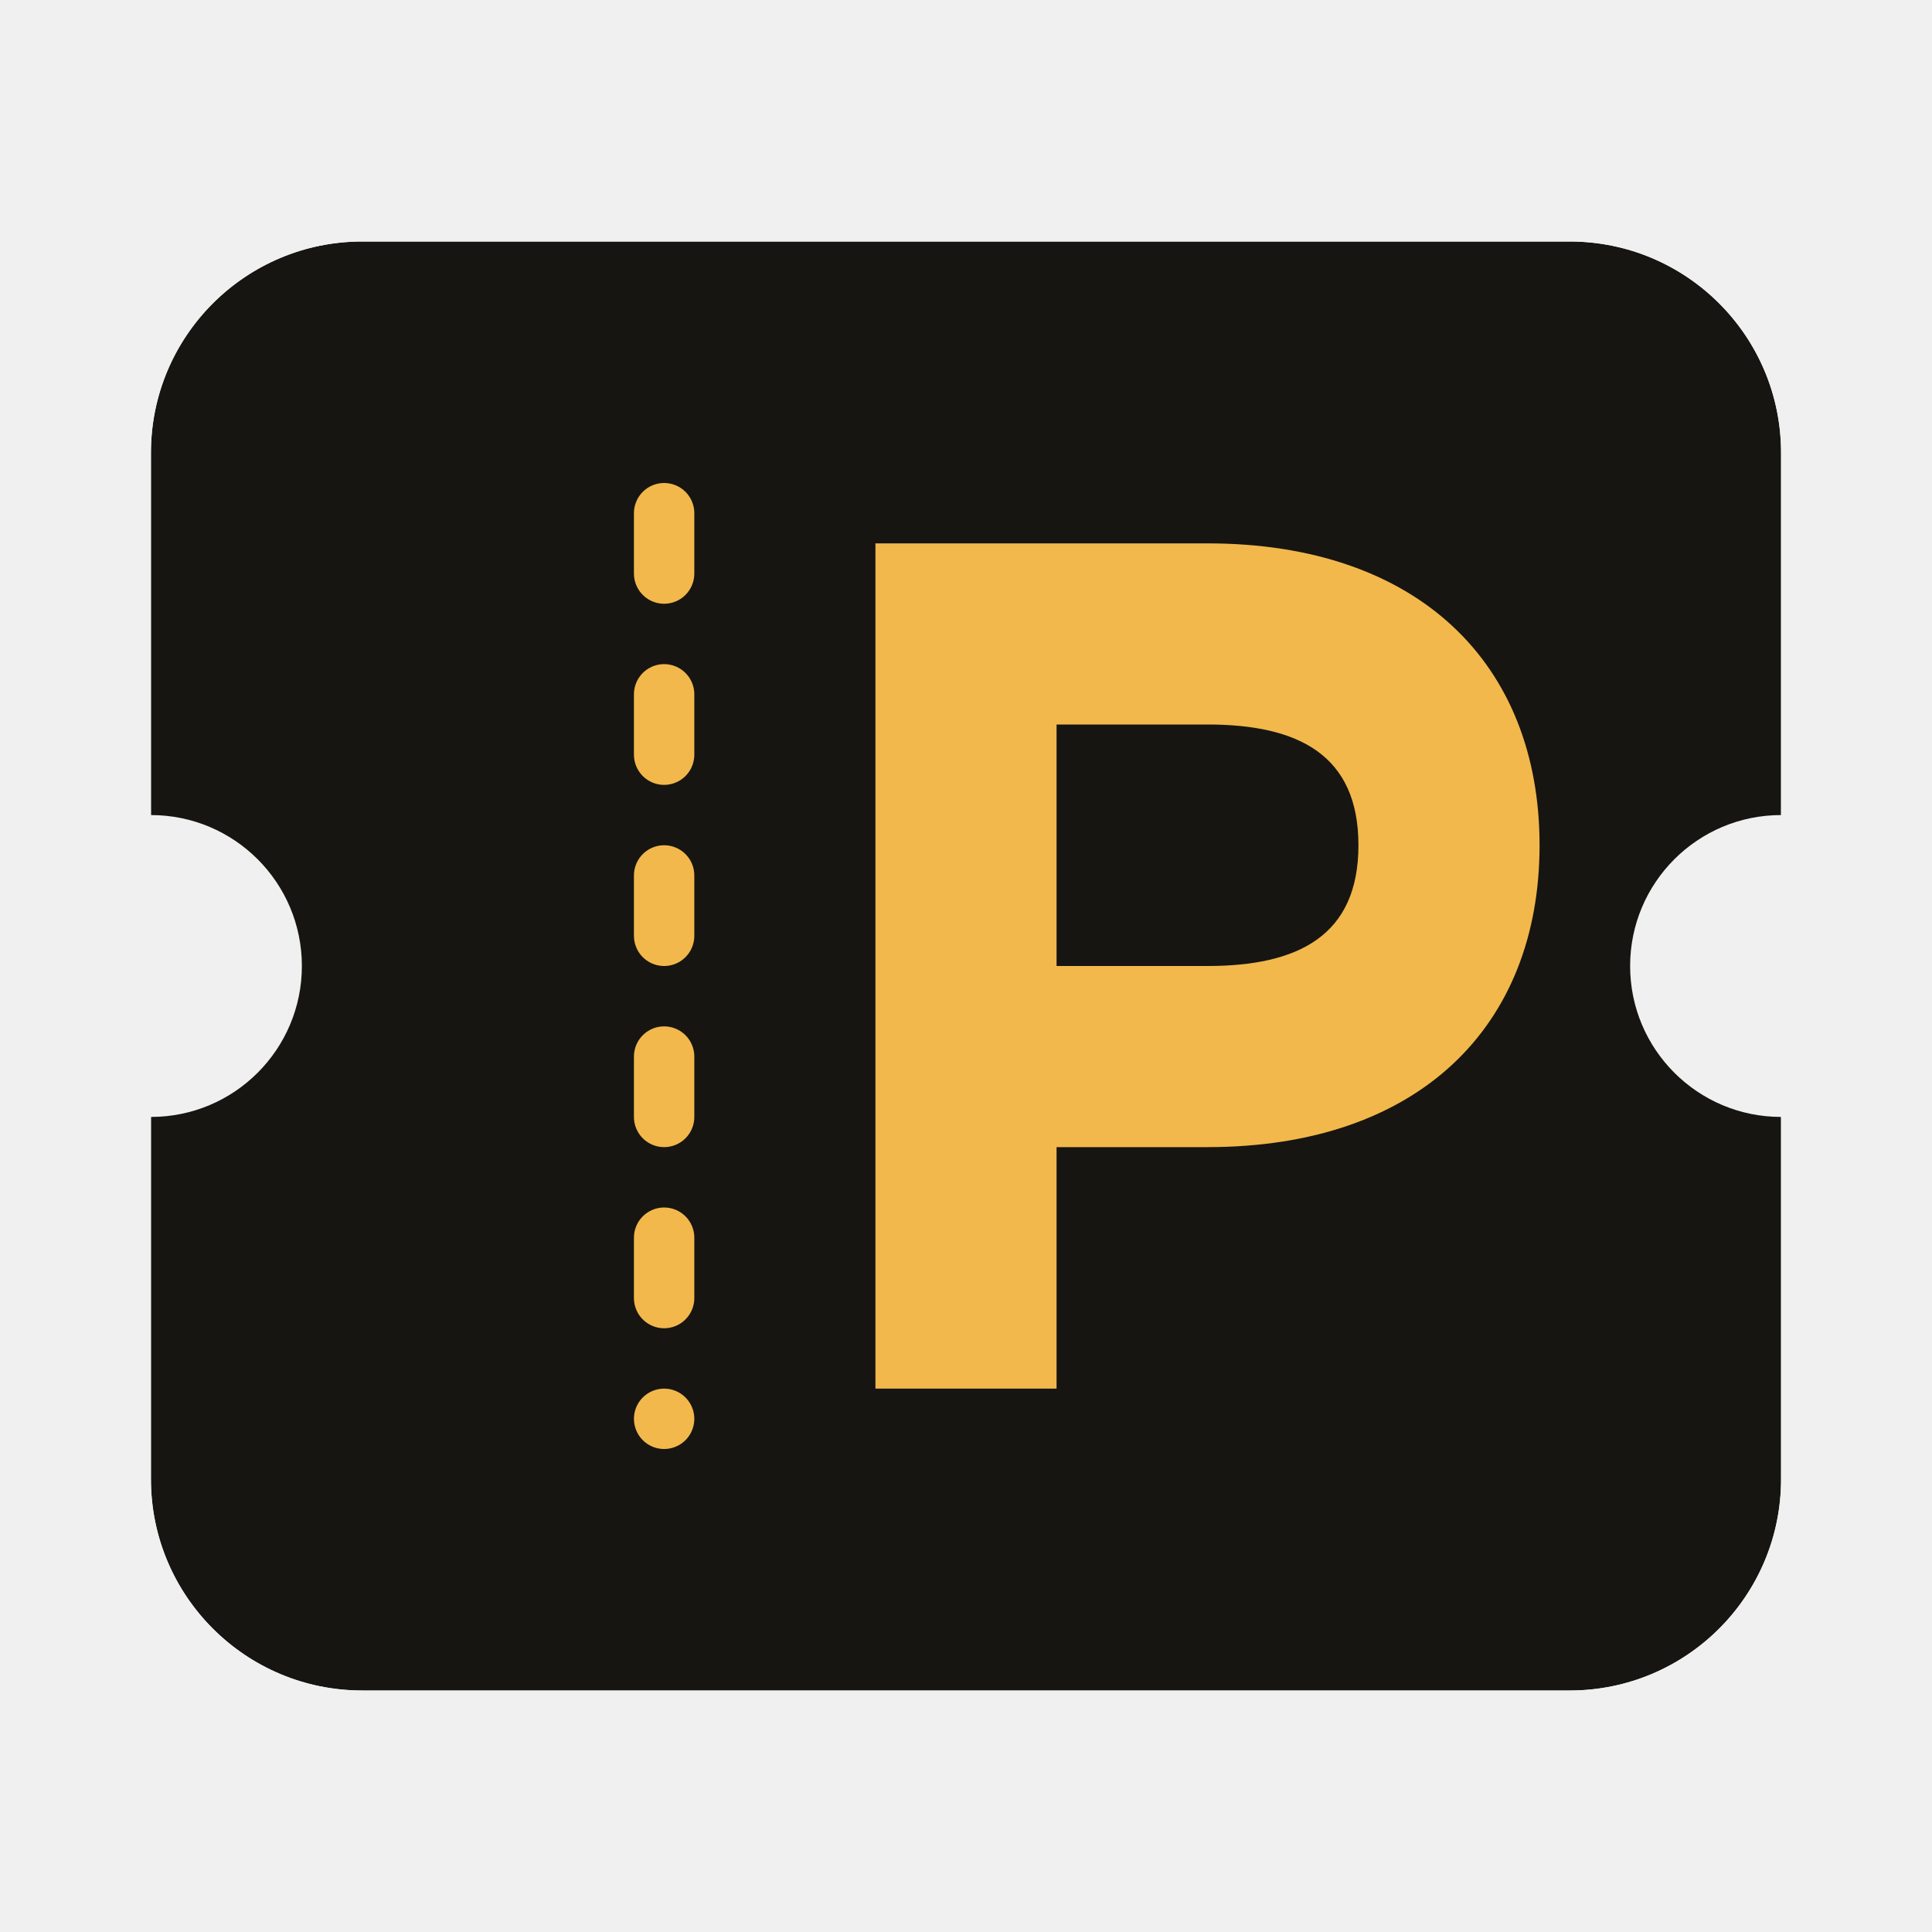
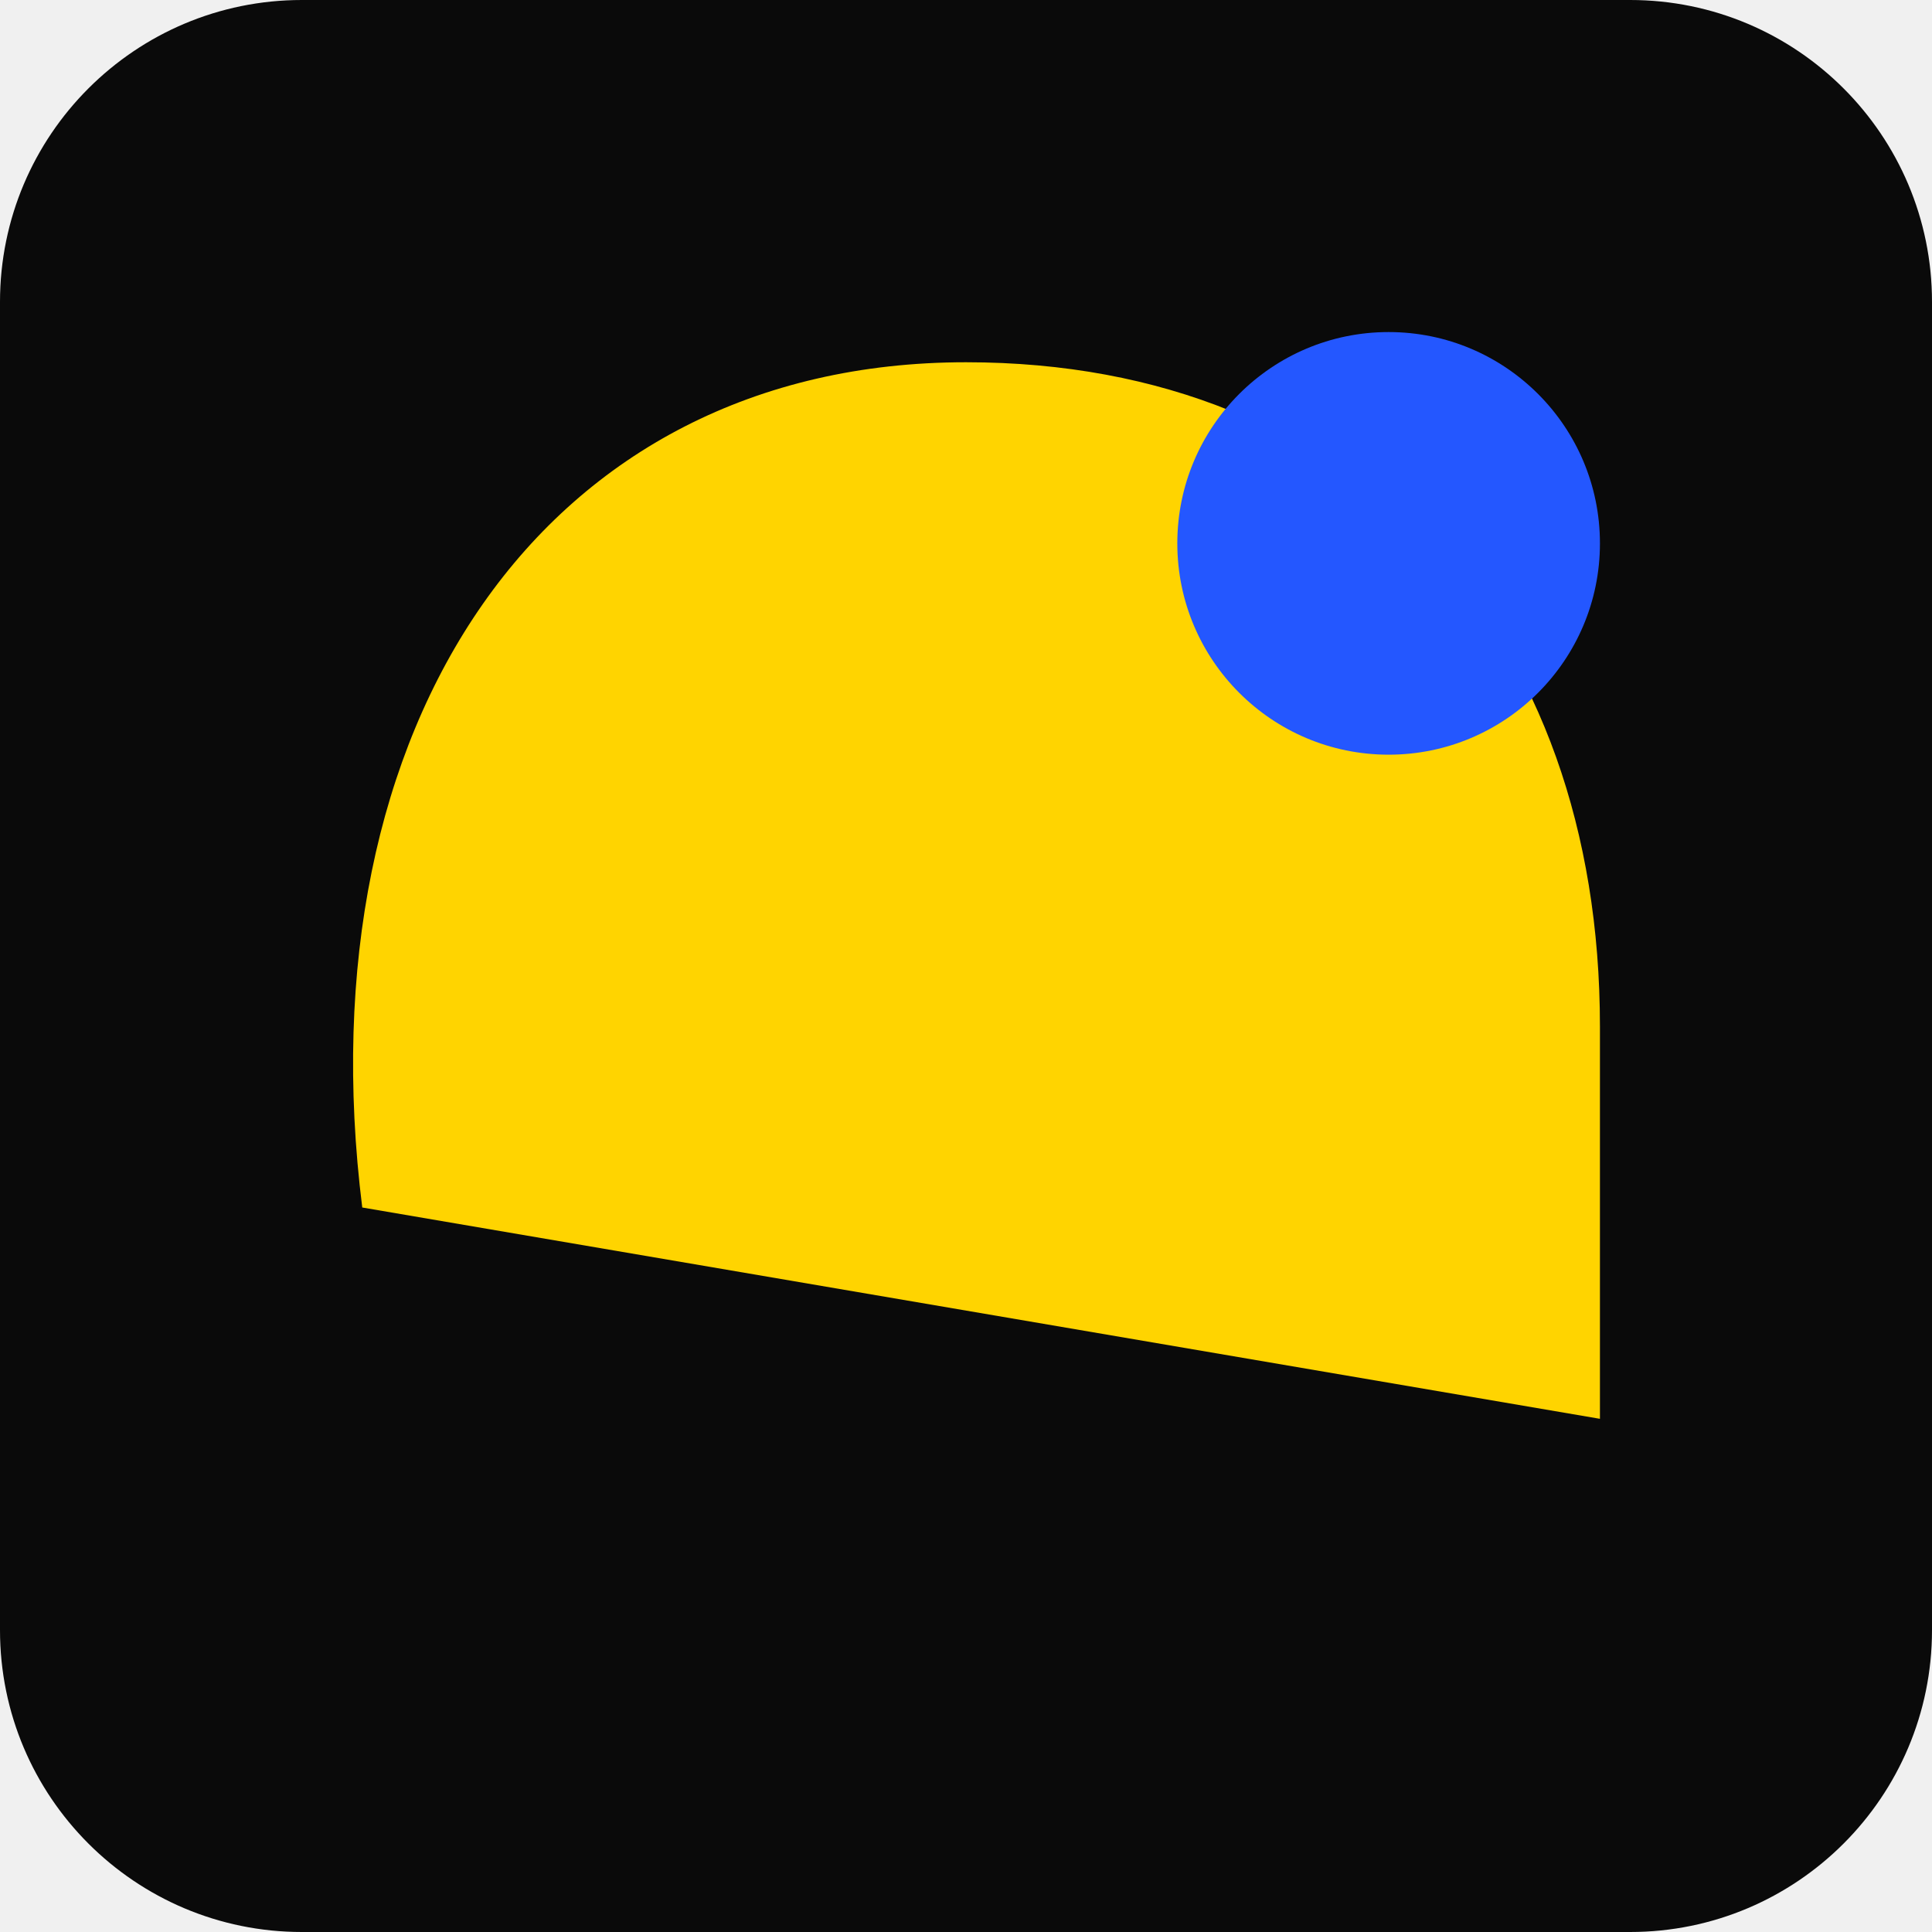
<svg xmlns="http://www.w3.org/2000/svg" viewBox="0 0 64 64" role="img" aria-labelledby="title">
-   <defs>
-     <mask id="ticket-shape">
-       <rect width="64" height="64" fill="black" />
-       <rect x="5" y="8" width="54" height="48" rx="7" fill="white" />
-       <circle cx="5" cy="32" r="5" fill="black" />
-       <circle cx="59" cy="32" r="5" fill="black" />
-     </mask>
-   </defs>
-   <rect x="5" y="8" width="54" height="48" rx="7" fill="#171512" mask="url(#ticket-shape)" />
-   <path d="M22 17V47" stroke="#f2b84b" stroke-width="2" stroke-linecap="round" stroke-dasharray="2 4" />
-   <path d="M29 46V18H40C47 18 51 22 51 28C51 34 47 38 40 38H35V46H29ZM35 24V32H40C43 32 45 31 45 28C45 25 43 24 40 24H35Z" fill="#f2b84b" />
+   <rect width="64" height="64" rx="10" fill="#0a0a0a" />
+   <path d="M12 40C10 24 18 12 32 12c13 0 21 9 21 22v13L12 40Z" fill="#ffd400" />
+   <circle cx="46" cy="18" r="7" fill="#2457ff" />
</svg>
